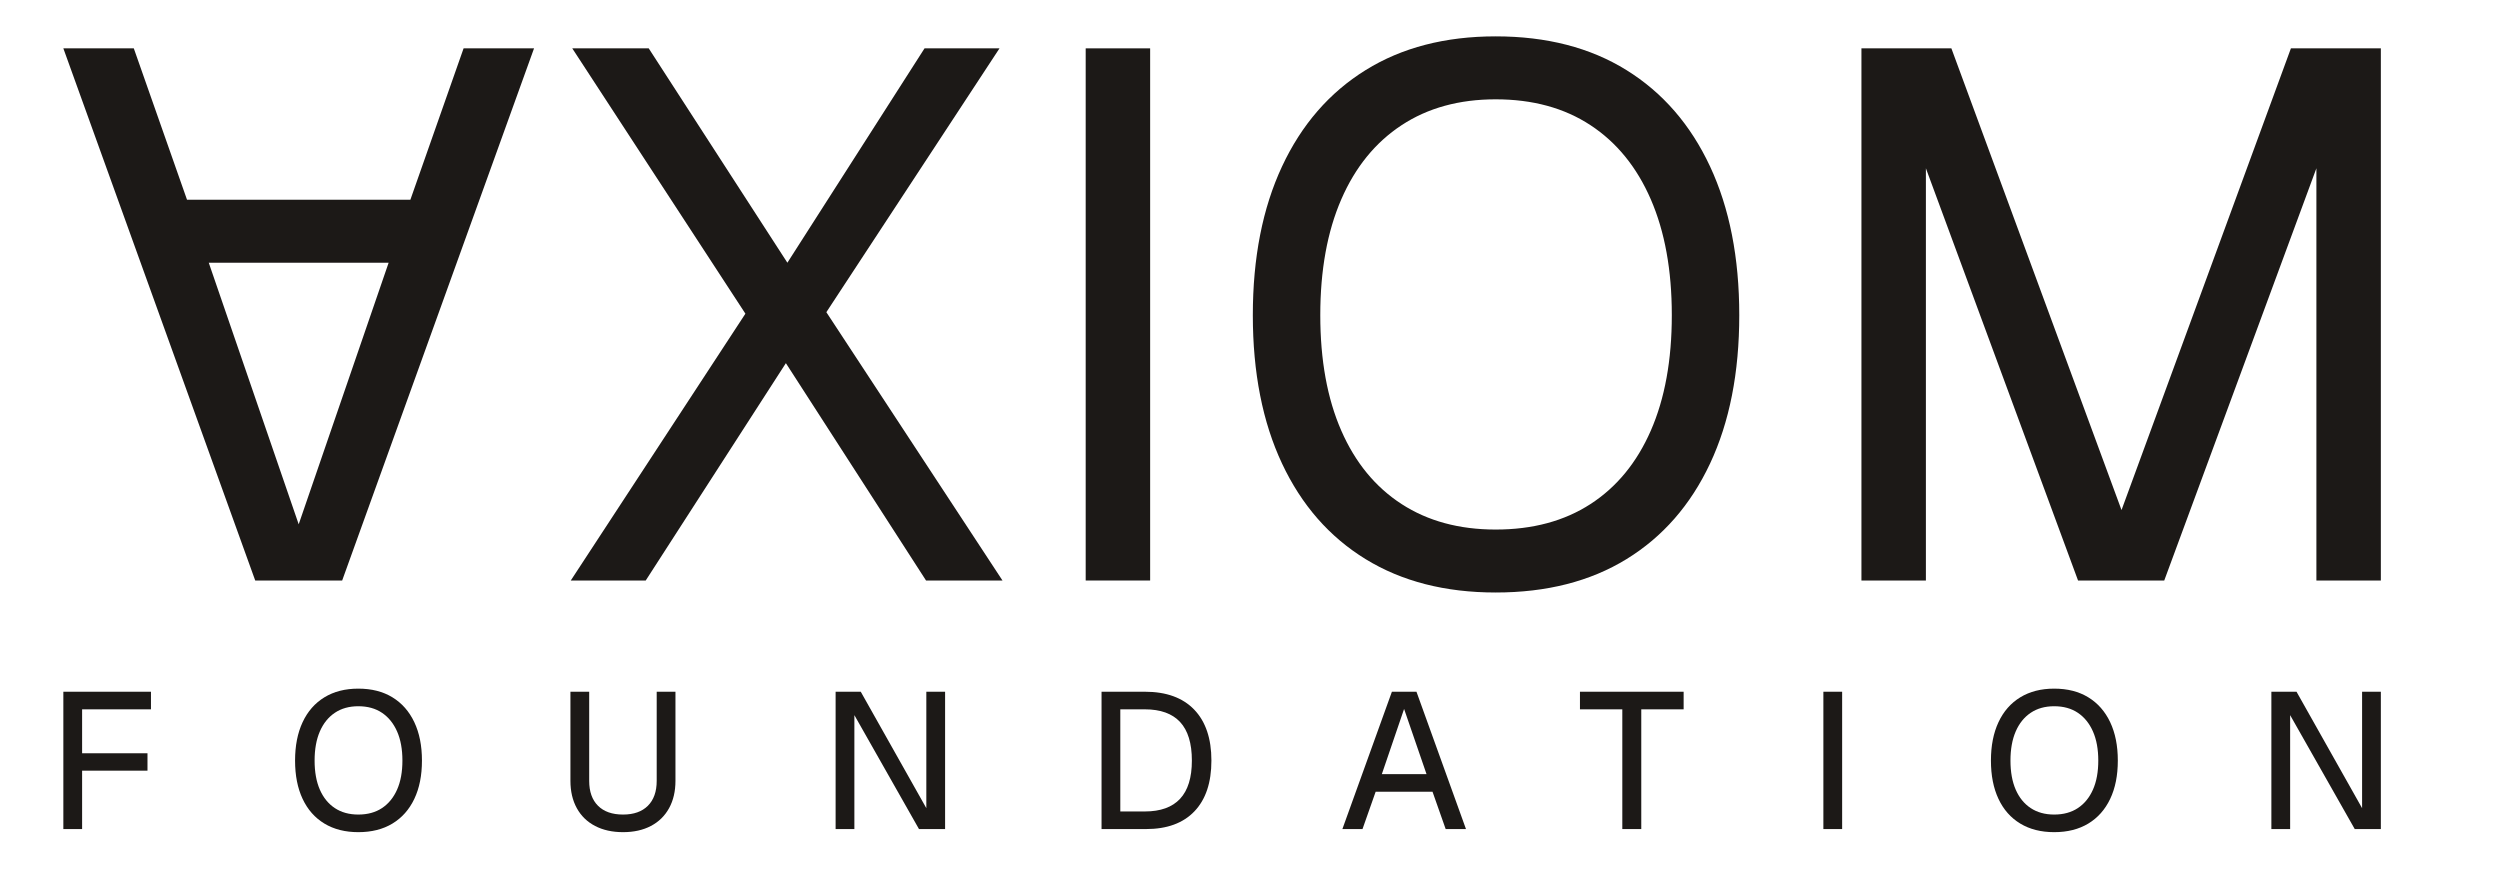
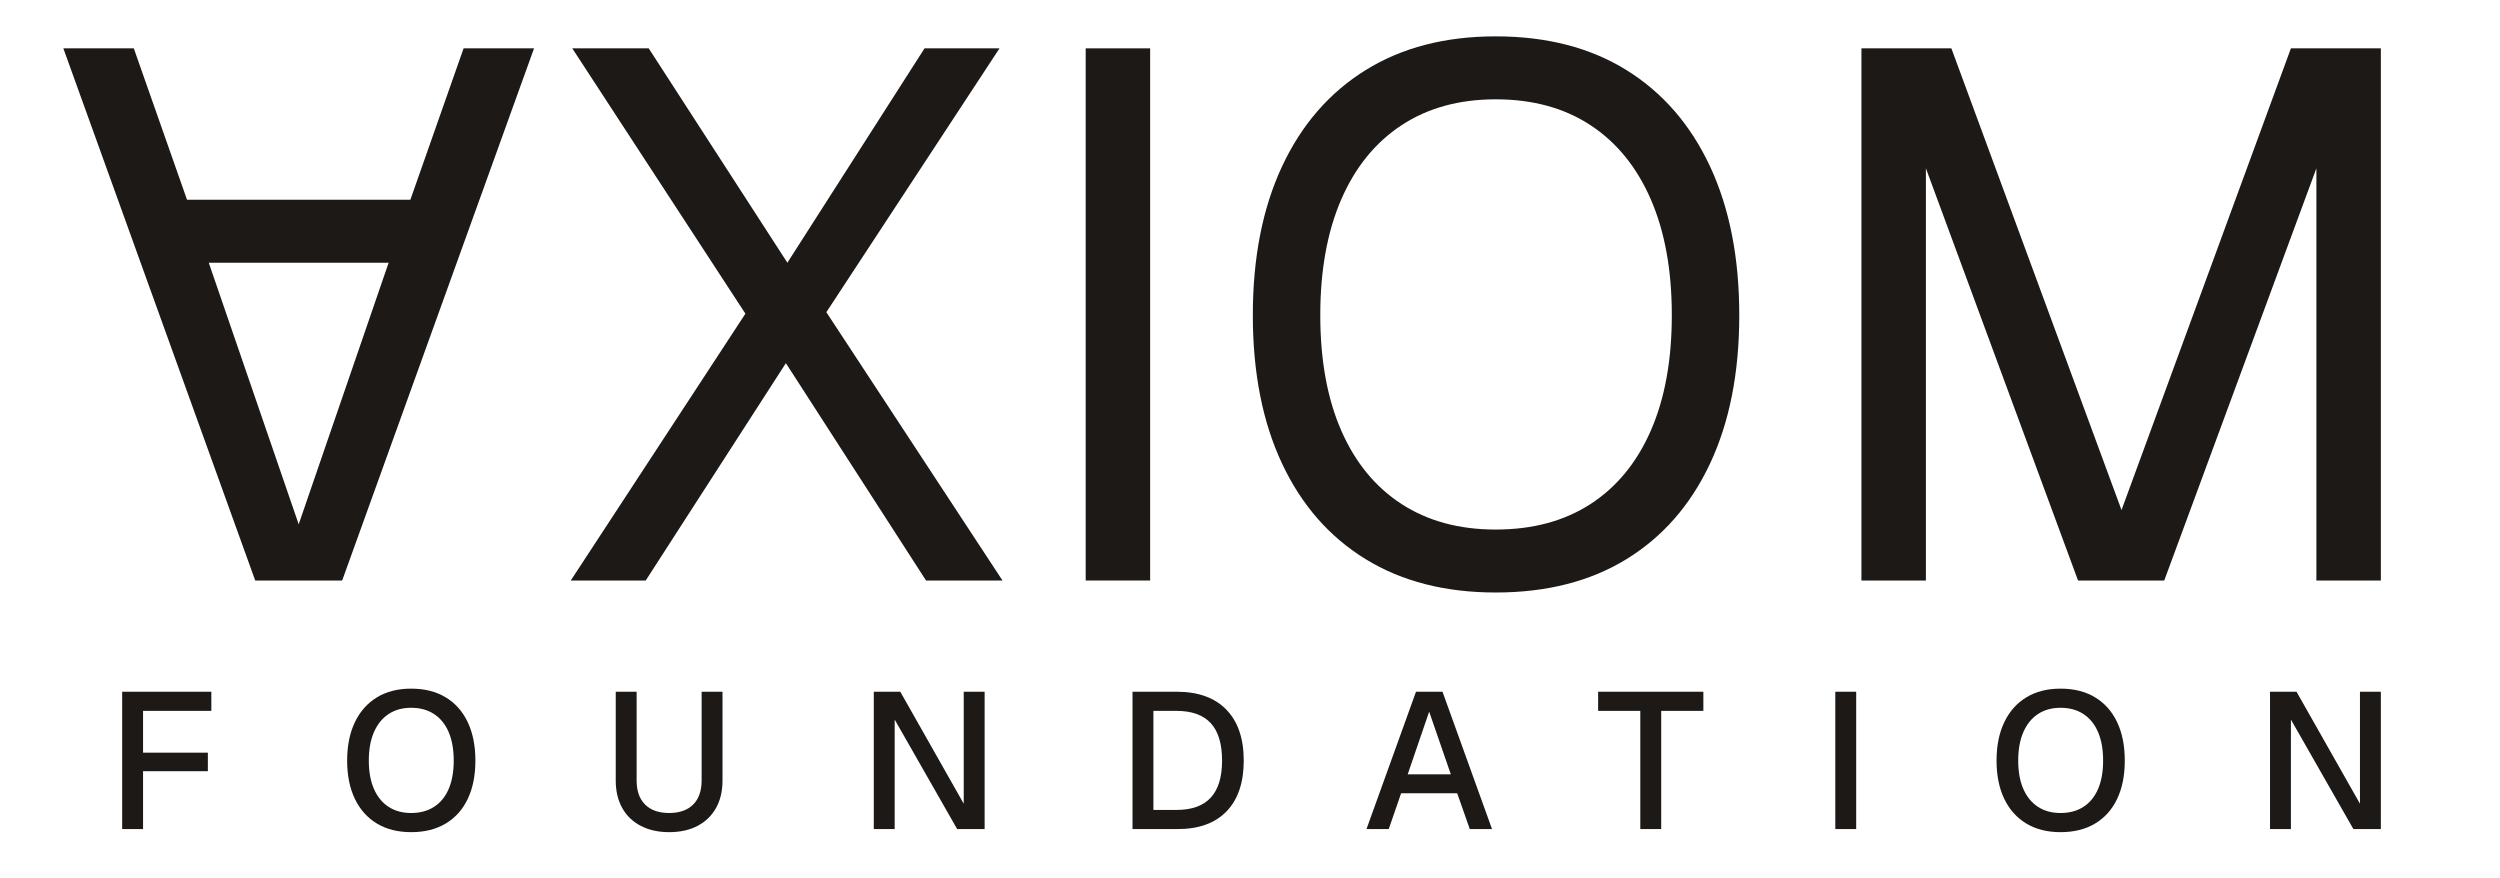
<svg xmlns="http://www.w3.org/2000/svg" viewBox="0 0 1034 363">
  <defs>
    <linearGradient id="ax" x1="0" y1="0" x2="1" y2="0">
      <stop offset="0" stop-color="#b45309" />
      <stop offset="1" stop-color="#8a3d08" />
    </linearGradient>
  </defs>
  <g transform="translate(20.00 20.00) scale(0.31 0.31)">
    <path fill="#1c1917" d="M20 0L276 710L392 710L648 0L554 0L483 202L185 202L114 0ZM214 286L454 286L334 635Z" />
  </g>
  <g transform="translate(231.42 240.10) scale(0.31 -0.31)">
    <path fill="#1c1917" d="M15 0L248 356L17 710L119 710L304 424L487 710L587 710L356 358L591 0L489 0L302 290L115 0Z" />
  </g>
  <g transform="translate(420.52 240.10) scale(0.31 -0.31)">
    <path fill="#1c1917" d="M92 0L92 710L178 710L178 0Z" />
  </g>
  <g transform="translate(504.22 240.10) scale(0.31 -0.31)">
    <path fill="#1c1917" d="M369 -16Q268 -16 195.5 28.5Q123 73 84 156Q45 239 45 354Q45 469 84 552.5Q123 636 195.5 681Q268 726 369 726Q471 726 543.5 681Q616 636 655 552.5Q694 469 694 354Q694 239 655 156Q616 73 543.5 28.5Q471 -16 369 -16ZM369 68Q443 68 495.5 102Q548 136 576 200Q604 264 604 354Q604 444 576 508.5Q548 573 495.5 607.5Q443 642 369 642Q296 642 243.5 607.5Q191 573 163 508.5Q135 444 135 354Q135 264 163 200Q191 136 243.5 102Q296 68 369 68Z" />
  </g>
  <g transform="translate(741.37 240.10) scale(0.31 -0.31)">
    <path fill="#1c1917" d="M92 0L92 710L212 710L439 94L665 710L785 710L785 0L699 0L699 550L496 0L381 0L178 550L178 0Z" />
  </g>
-   <g transform="translate(19.08 342.90) scale(0.08 -0.08)">
-     <path fill="#1c1917" d="M89 0L89 710L542 710L542 619L136 619L186 670L186 344L136 392L524 392L524 302L136 302L186 350L186 0Z" />
+   <g transform="translate(43.65 342.90) scale(0.08 -0.08)">
+     <path fill="#1c1917" d="M86 0L86 710L547 710L547 611L137 611L194 670L194 344L137 395L529 395L529 299L137 299L194 350L194 0Z" />
  </g>
-   <g transform="translate(118.44 342.90) scale(0.08 -0.08)">
-     <path fill="#1c1917" d="M372 -16Q270 -16 196.5 28.5Q123 73 84 156Q45 239 45 354Q45 469 84 552.5Q123 636 196.5 681Q270 726 372 726Q475 726 548.5 681Q622 636 661.5 552.5Q701 469 701 354Q701 239 661.5 156Q622 73 548.5 28.5Q475 -16 372 -16ZM372 75Q444 75 494.5 108.5Q545 142 572.5 204Q600 266 600 354Q600 442 572.5 504.5Q545 567 494.5 601Q444 635 372 635Q301 635 250.5 601Q200 567 173 504.5Q146 442 146 354Q146 266 173 204Q200 142 250.5 108.5Q301 75 372 75Z" />
+   <g transform="translate(140.06 342.90) scale(0.08 -0.08)">
+     <path fill="#1c1917" d="M375 -16Q272 -16 198 28.5Q124 73 84 156Q44 239 44 354Q44 469 84 552.5Q124 636 198 681Q272 726 375 726Q479 726 553.5 681Q628 636 667.5 552.5Q707 469 707 354Q707 239 667.5 156Q628 73 553.5 28.5Q479 -16 375 -16ZM375 83Q444 83 493.5 115Q543 147 569 207.5Q595 268 595 354Q595 440 569 501Q543 562 493.5 594.5Q444 627 375 627Q307 627 258 594.5Q209 562 182.5 501Q156 440 156 354Q156 268 182.5 207.5Q209 147 258 115Q307 83 375 83Z" />
  </g>
-   <g transform="translate(230.01 342.90) scale(0.08 -0.08)">
-     <path fill="#1c1917" d="M346 -16Q263 -16 201.5 16Q140 48 107 108Q74 168 74 249L74 710L171 710L171 249Q171 166 216.5 120.5Q262 75 346 75Q429 75 474.5 120.5Q520 166 520 249L520 710L617 710L617 249Q617 168 584 108Q551 48 490 16Q429 -16 346 -16Z" />
+   <g transform="translate(248.99 342.90) scale(0.08 -0.08)">
+     <path fill="#1c1917" d="M347 -16Q263 -16 200.5 16.5Q138 49 104.5 109Q71 169 71 251L71 710L179 710L179 251Q179 170 223 126.5Q267 83 347 83Q427 83 471 126.5Q515 170 515 251L515 710L623 710L623 251Q623 169 589.5 109Q556 49 494 16.5Q432 -16 347 -16Z" />
  </g>
-   <g transform="translate(338.49 342.90) scale(0.08 -0.08)">
-     <path fill="#1c1917" d="M89 0L89 710L219 710L558 108L558 710L655 710L655 0L520 0L186 589L186 0Z" />
+   <g transform="translate(354.52 342.90) scale(0.08 -0.08)">
+     <path fill="#1c1917" d="M86 0L86 710L223 710L551 131L551 710L659 710L659 0L517 0L194 566L194 0Z" />
  </g>
-   <g transform="translate(448.48 342.90) scale(0.08 -0.08)">
-     <path fill="#1c1917" d="M89 0L89 710L313 710Q479 710 568 617.5Q657 525 657 354Q657 184 569.5 92Q482 0 319 0ZM186 91L313 91Q434 91 495 156.5Q556 222 556 354Q556 488 495 553.5Q434 619 313 619L186 619Z" />
+   <g transform="translate(461.53 342.90) scale(0.08 -0.08)">
+     <path fill="#1c1917" d="M86 0L86 710L314 710Q481 710 571 617.5Q661 525 661 354Q661 184 572.5 92Q484 0 320 0ZM194 99L314 99Q432 99 490.5 162.5Q549 226 549 354Q549 484 490.5 547.5Q432 611 314 611L194 611Z" />
  </g>
-   <g transform="translate(553.61 342.90) scale(0.08 -0.08)">
-     <path fill="#1c1917" d="M20 0L276 710L403 710L659 0L554 0L486 193L192 193L124 0ZM224 284L455 284L339 621Z" />
+   <g transform="translate(563.58 342.90) scale(0.08 -0.08)">
+     <path fill="#1c1917" d="M20 0L276 710L413 710L669 0L554 0L489 185L199 185L135 0ZM233 283L456 283L344 607Z" />
  </g>
-   <g transform="translate(652.51 342.90) scale(0.08 -0.08)">
-     <path fill="#1c1917" d="M231 0L231 619L12 619L12 710L548 710L548 619L329 619L329 0Z" />
+   <g transform="translate(660.03 342.90) scale(0.08 -0.08)">
+     <path fill="#1c1917" d="M230 0L230 611L12 611L12 710L556 710L556 611L338 611L338 0Z" />
  </g>
-   <g transform="translate(747.03 342.90) scale(0.08 -0.08)">
-     <path fill="#1c1917" d="M89 0L89 710L186 710L186 0Z" />
+   <g transform="translate(752.20 342.90) scale(0.08 -0.08)">
+     <path fill="#1c1917" d="M86 0L86 710L194 710L194 0Z" />
  </g>
-   <g transform="translate(819.85 342.90) scale(0.08 -0.08)">
-     <path fill="#1c1917" d="M372 -16Q270 -16 196.5 28.5Q123 73 84 156Q45 239 45 354Q45 469 84 552.5Q123 636 196.5 681Q270 726 372 726Q475 726 548.5 681Q622 636 661.5 552.5Q701 469 701 354Q701 239 661.5 156Q622 73 548.5 28.5Q475 -16 372 -16ZM372 75Q444 75 494.5 108.5Q545 142 572.5 204Q600 266 600 354Q600 442 572.5 504.5Q545 567 494.5 601Q444 635 372 635Q301 635 250.5 601Q200 567 173 504.5Q146 442 146 354Q146 266 173 204Q200 142 250.5 108.5Q301 75 372 75Z" />
+   <g transform="translate(822.25 342.90) scale(0.08 -0.08)">
+     <path fill="#1c1917" d="M375 -16Q272 -16 198 28.5Q124 73 84 156Q44 239 44 354Q44 469 84 552.5Q124 636 198 681Q272 726 375 726Q479 726 553.5 681Q628 636 667.5 552.5Q707 469 707 354Q707 239 667.5 156Q628 73 553.5 28.5Q479 -16 375 -16ZM375 83Q444 83 493.5 115Q543 147 569 207.5Q595 268 595 354Q595 440 569 501Q543 562 493.5 594.5Q444 627 375 627Q307 627 258 594.5Q209 562 182.5 501Q156 440 156 354Q156 268 182.5 207.5Q209 147 258 115Q307 83 375 83Z" />
  </g>
-   <g transform="translate(932.32 342.90) scale(0.08 -0.08)">
-     <path fill="#1c1917" d="M89 0L89 710L219 710L558 108L558 710L655 710L655 0L520 0L186 589L186 0Z" />
+   <g transform="translate(932.00 342.90) scale(0.08 -0.08)">
+     <path fill="#1c1917" d="M86 0L86 710L223 710L551 131L551 710L659 710L659 0L517 0L194 566L194 0Z" />
  </g>
</svg>
